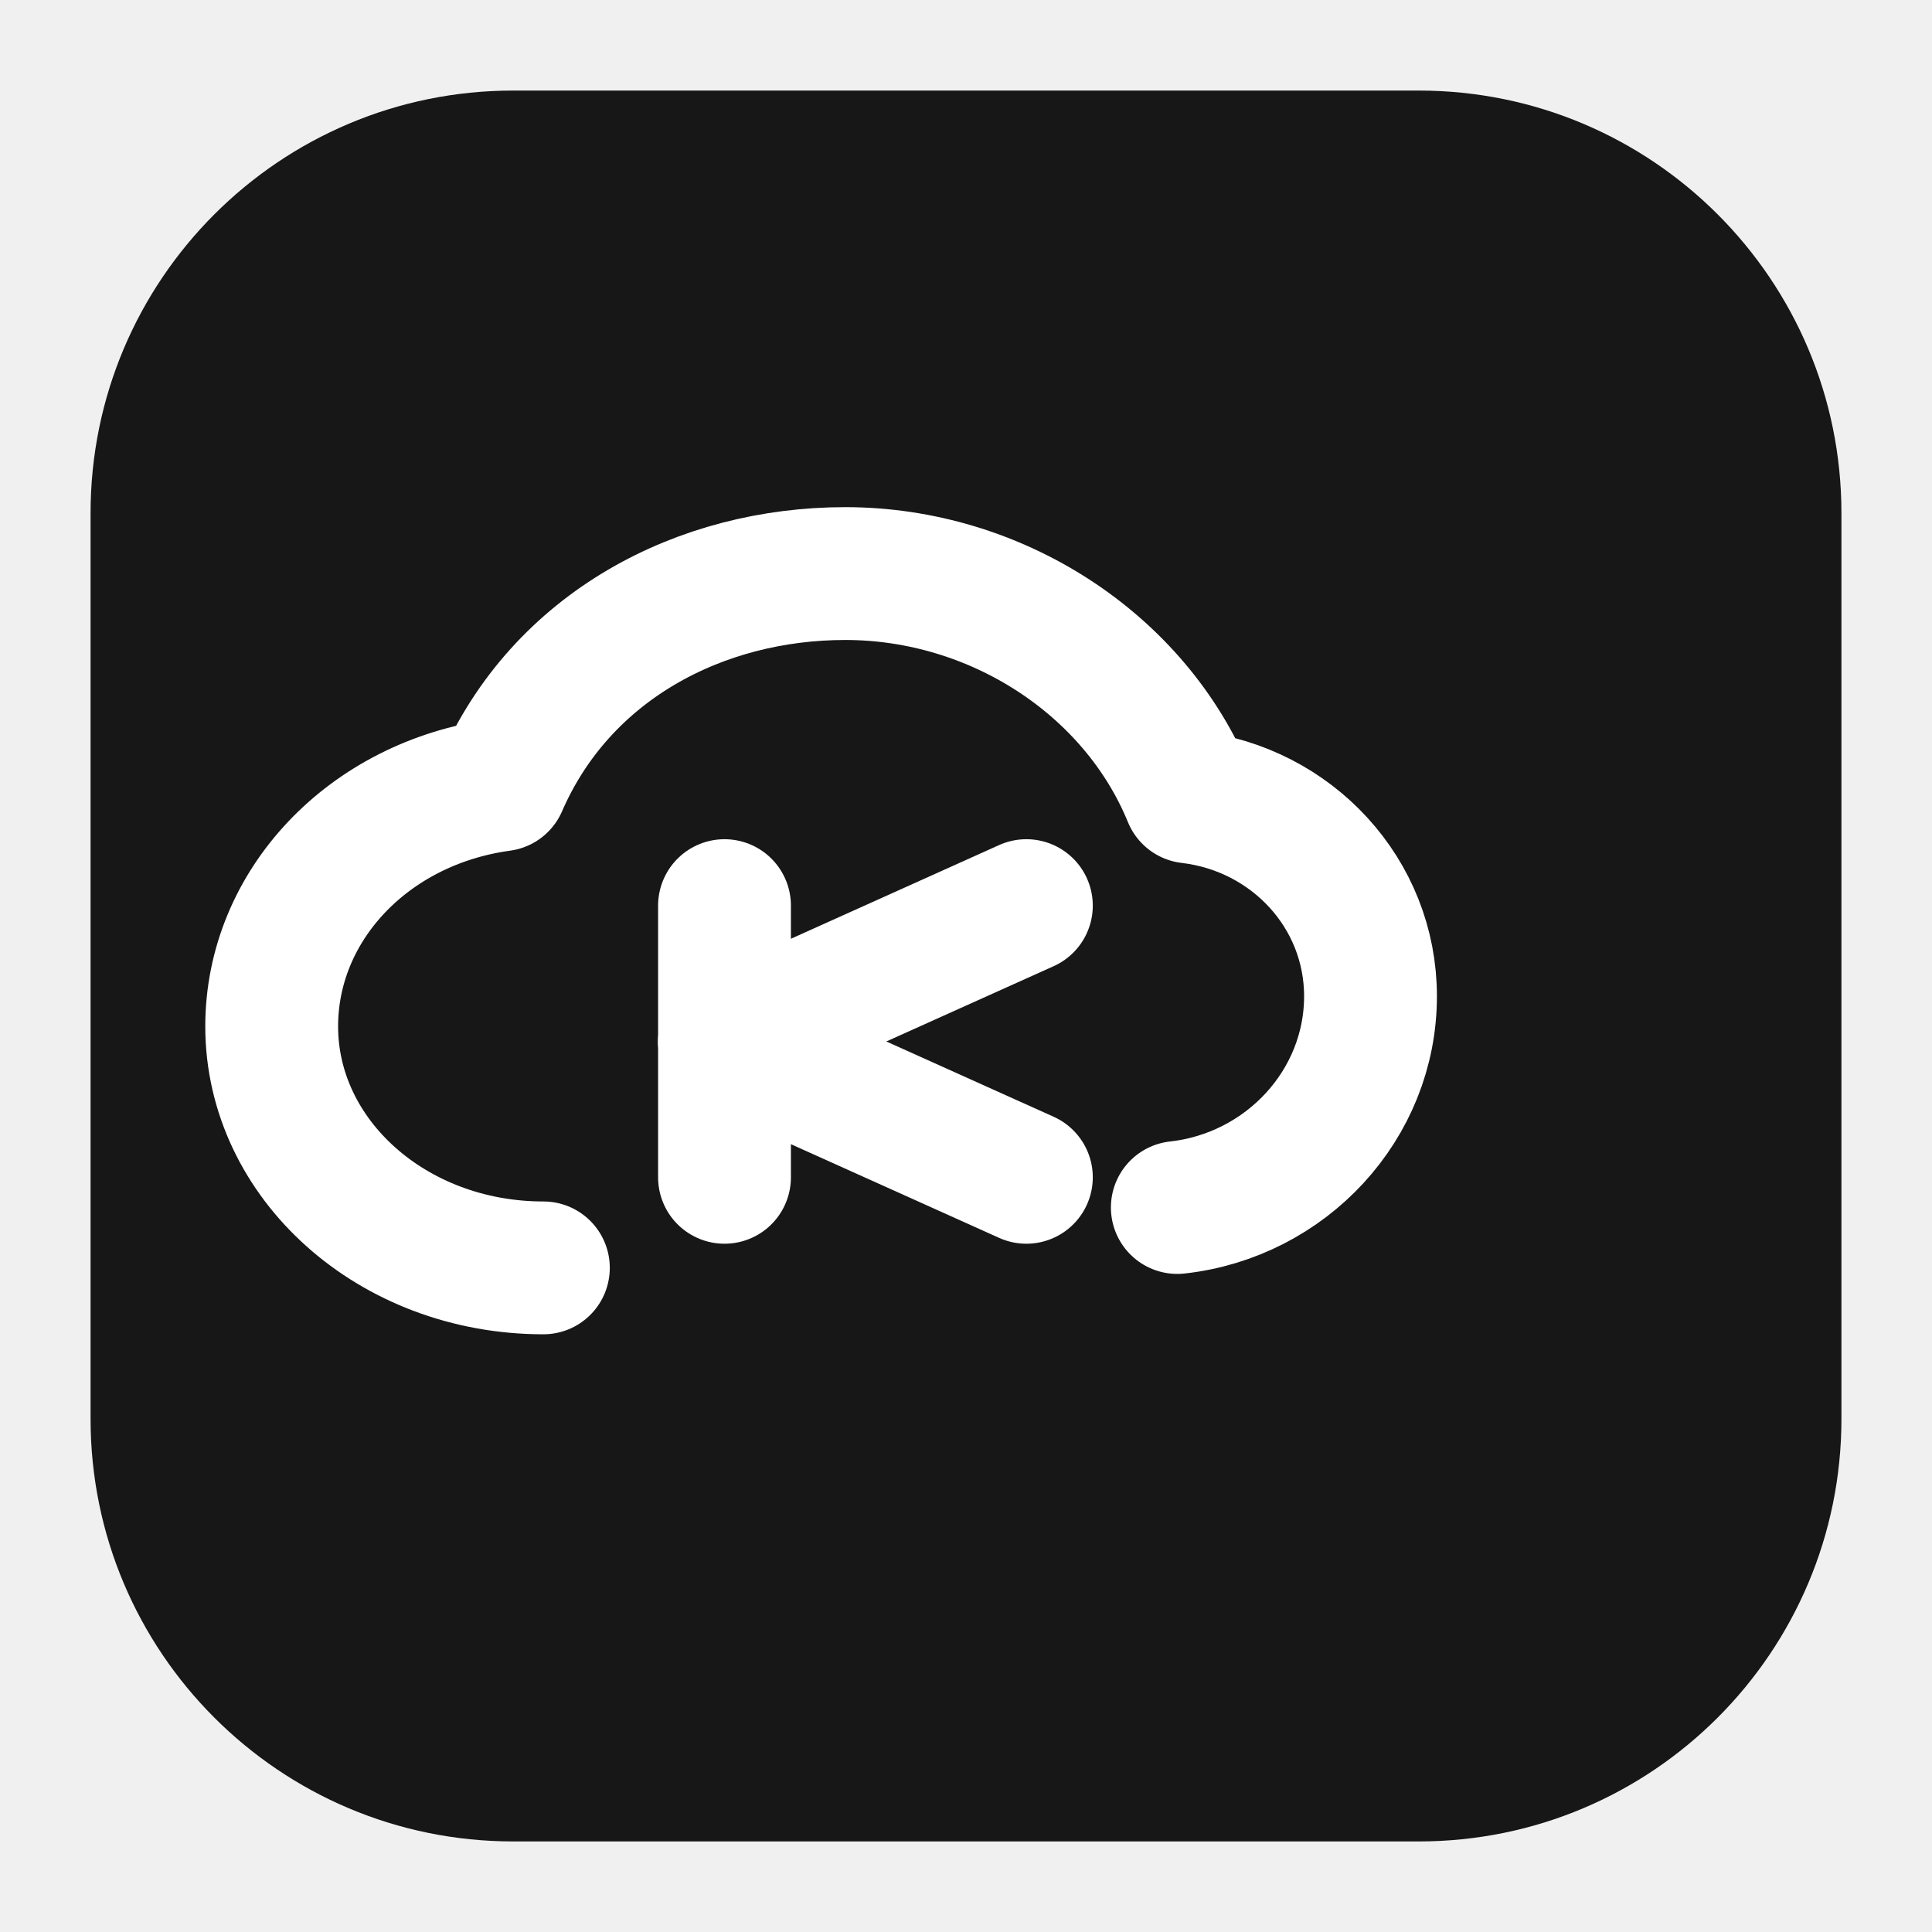
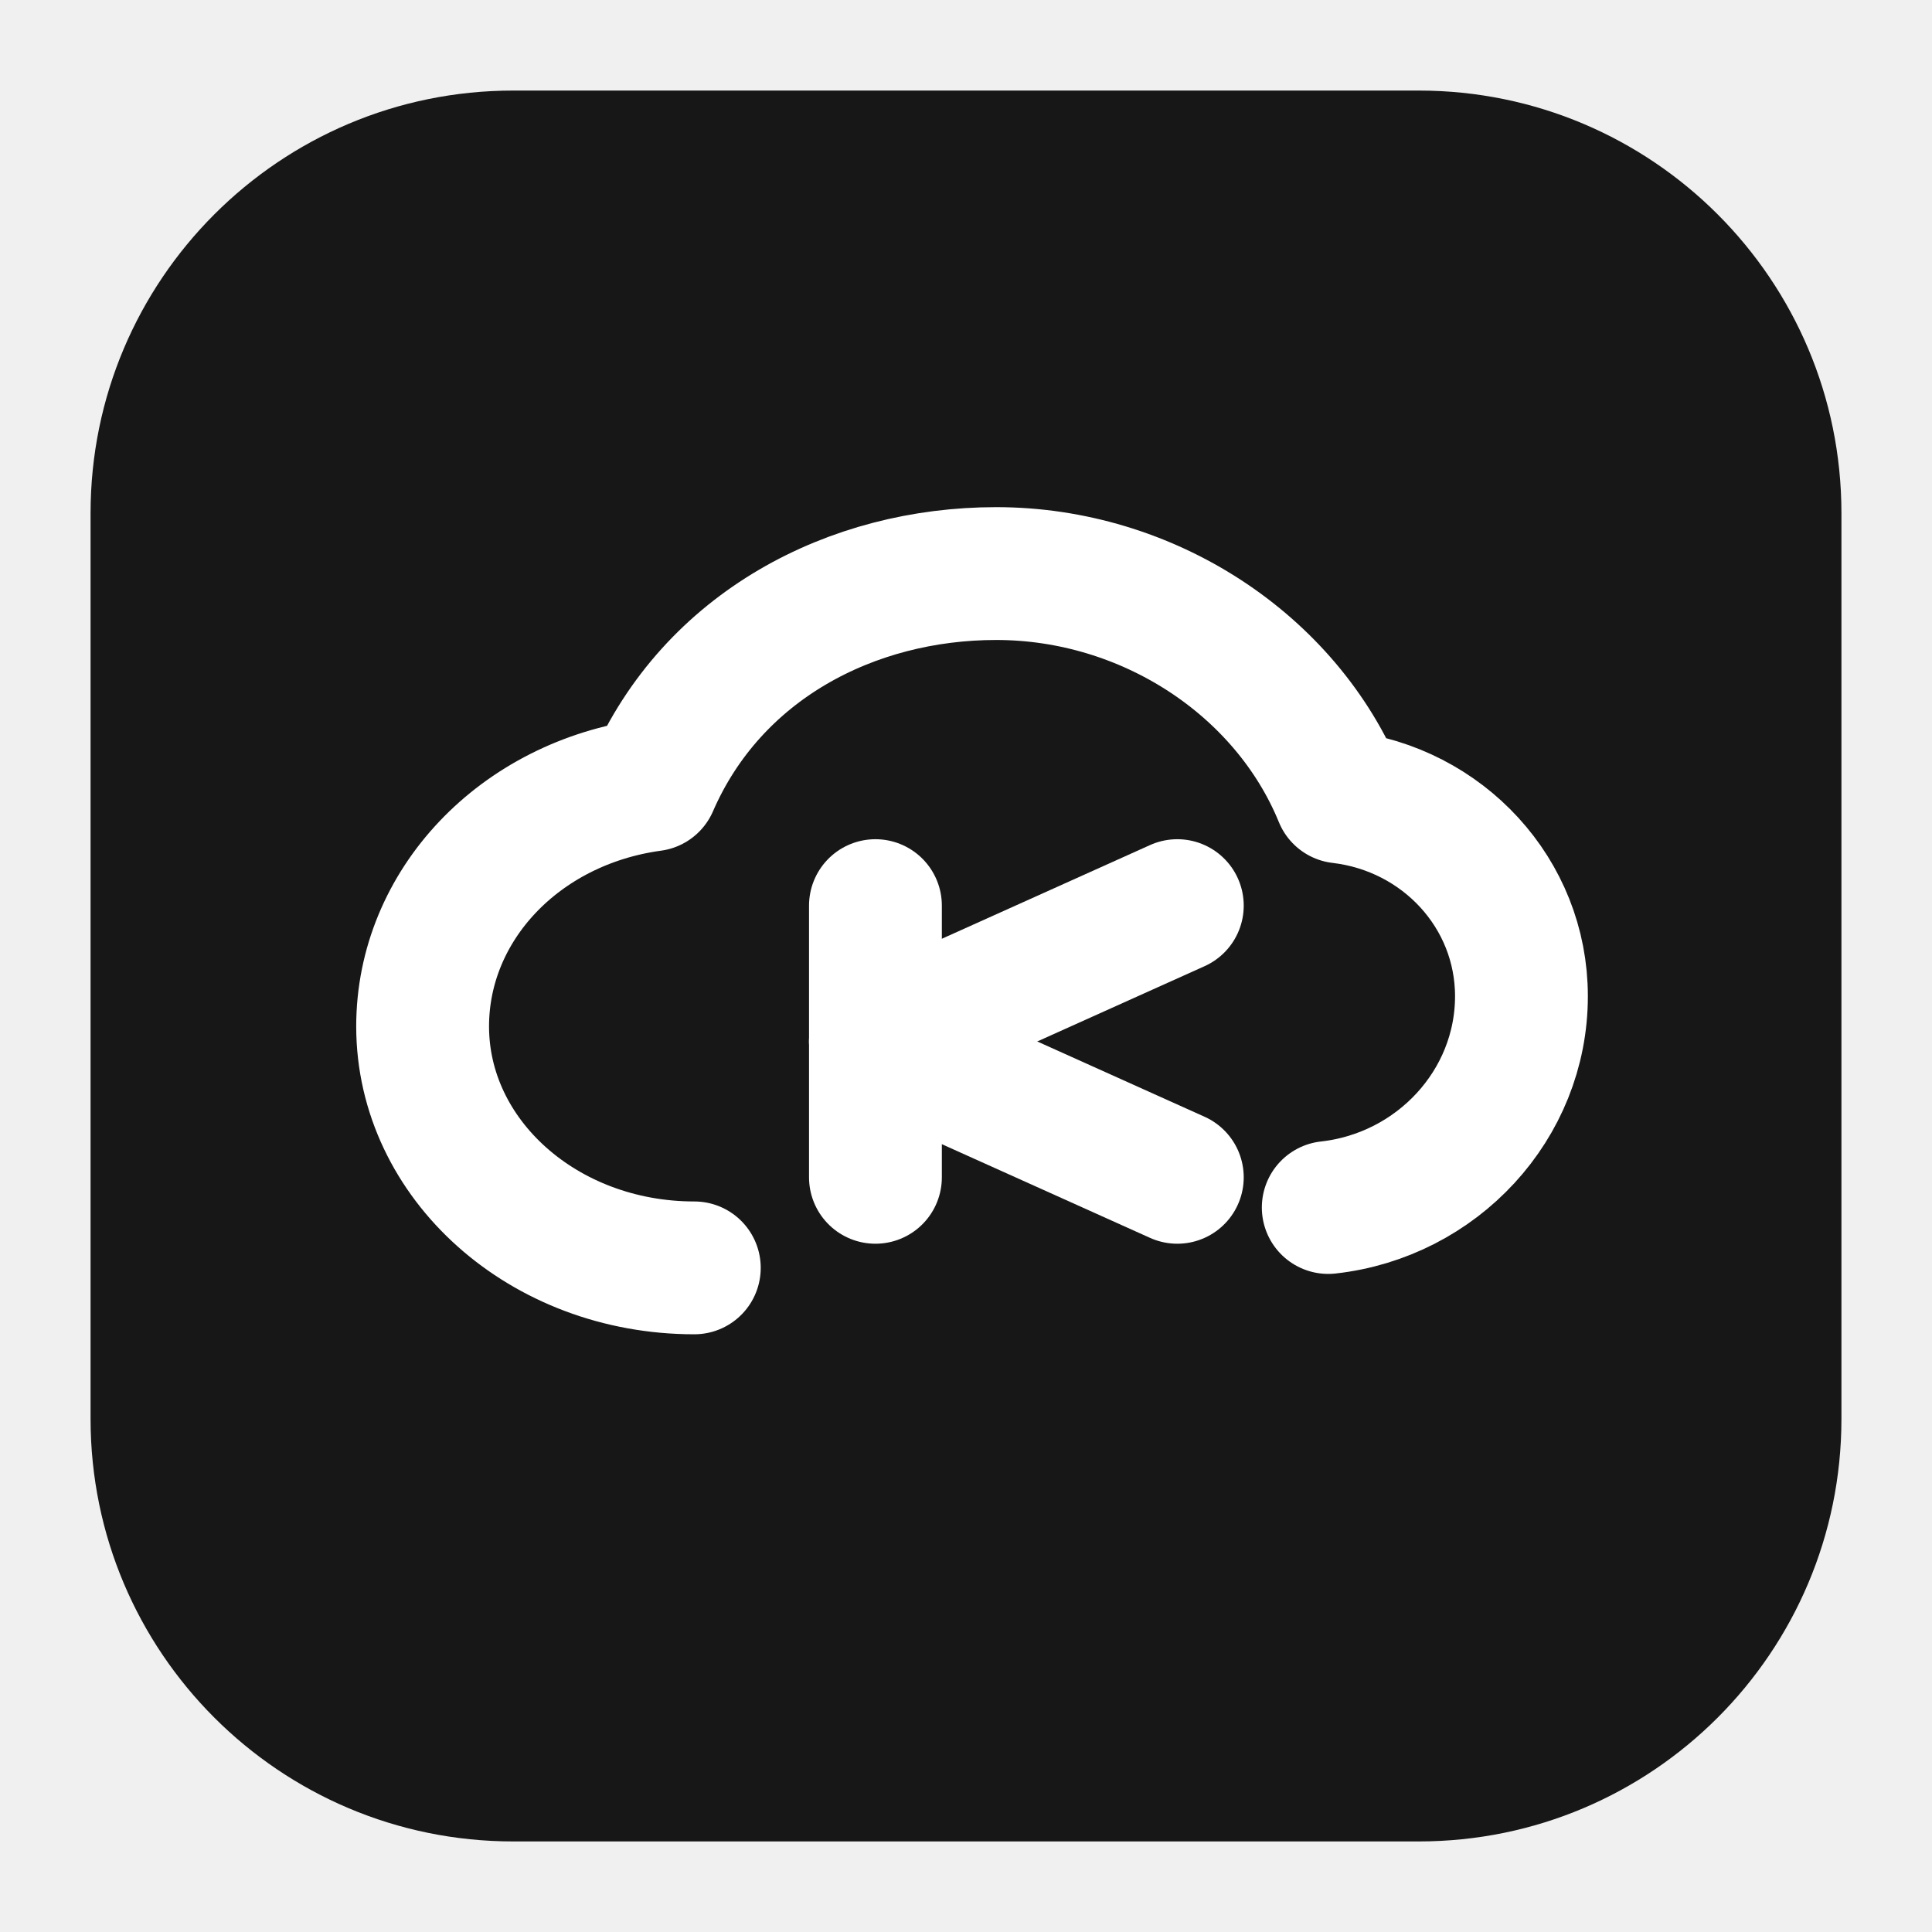
<svg xmlns="http://www.w3.org/2000/svg" viewBox="0 0 32 32">
  <rect x="1.5" y="1.5" width="29" height="29" rx="7" fill="#171717" />
  <g fill="none" stroke="#fff" stroke-width="2.2" stroke-linecap="round" stroke-linejoin="round">
-     <path d="M9 21c-2.5 0-4.5-1.8-4.5-4 0-2 1.6-3.7 3.8-4 1-2.3 3.3-3.5 5.7-3.5 2.5 0 4.8 1.5 5.7 3.7 1.7.2 3 1.6 3 3.3 0 1.8-1.4 3.3-3.2 3.5" />
-     <line x1="12" y1="19.5" x2="12" y2="15" />
-     <line x1="12" y1="17.25" x2="17" y2="15" />
-     <line x1="12" y1="17.25" x2="17" y2="19.5" />
+     <path d="M11.5 21c-2.5 0-4.5-1.8-4.5-4 0-2 1.6-3.7 3.8-4 1-2.3 3.3-3.5 5.7-3.5 2.5 0 4.8 1.5 5.7 3.7 1.7.2 3 1.6 3 3.3 0 1.8-1.4 3.3-3.2 3.5" />
+     <line x1="14.5" y1="19.5" x2="14.5" y2="15" />
+     <line x1="14.5" y1="17.25" x2="19.5" y2="15" />
+     <line x1="14.5" y1="17.25" x2="19.5" y2="19.5" />
  </g>
</svg>
